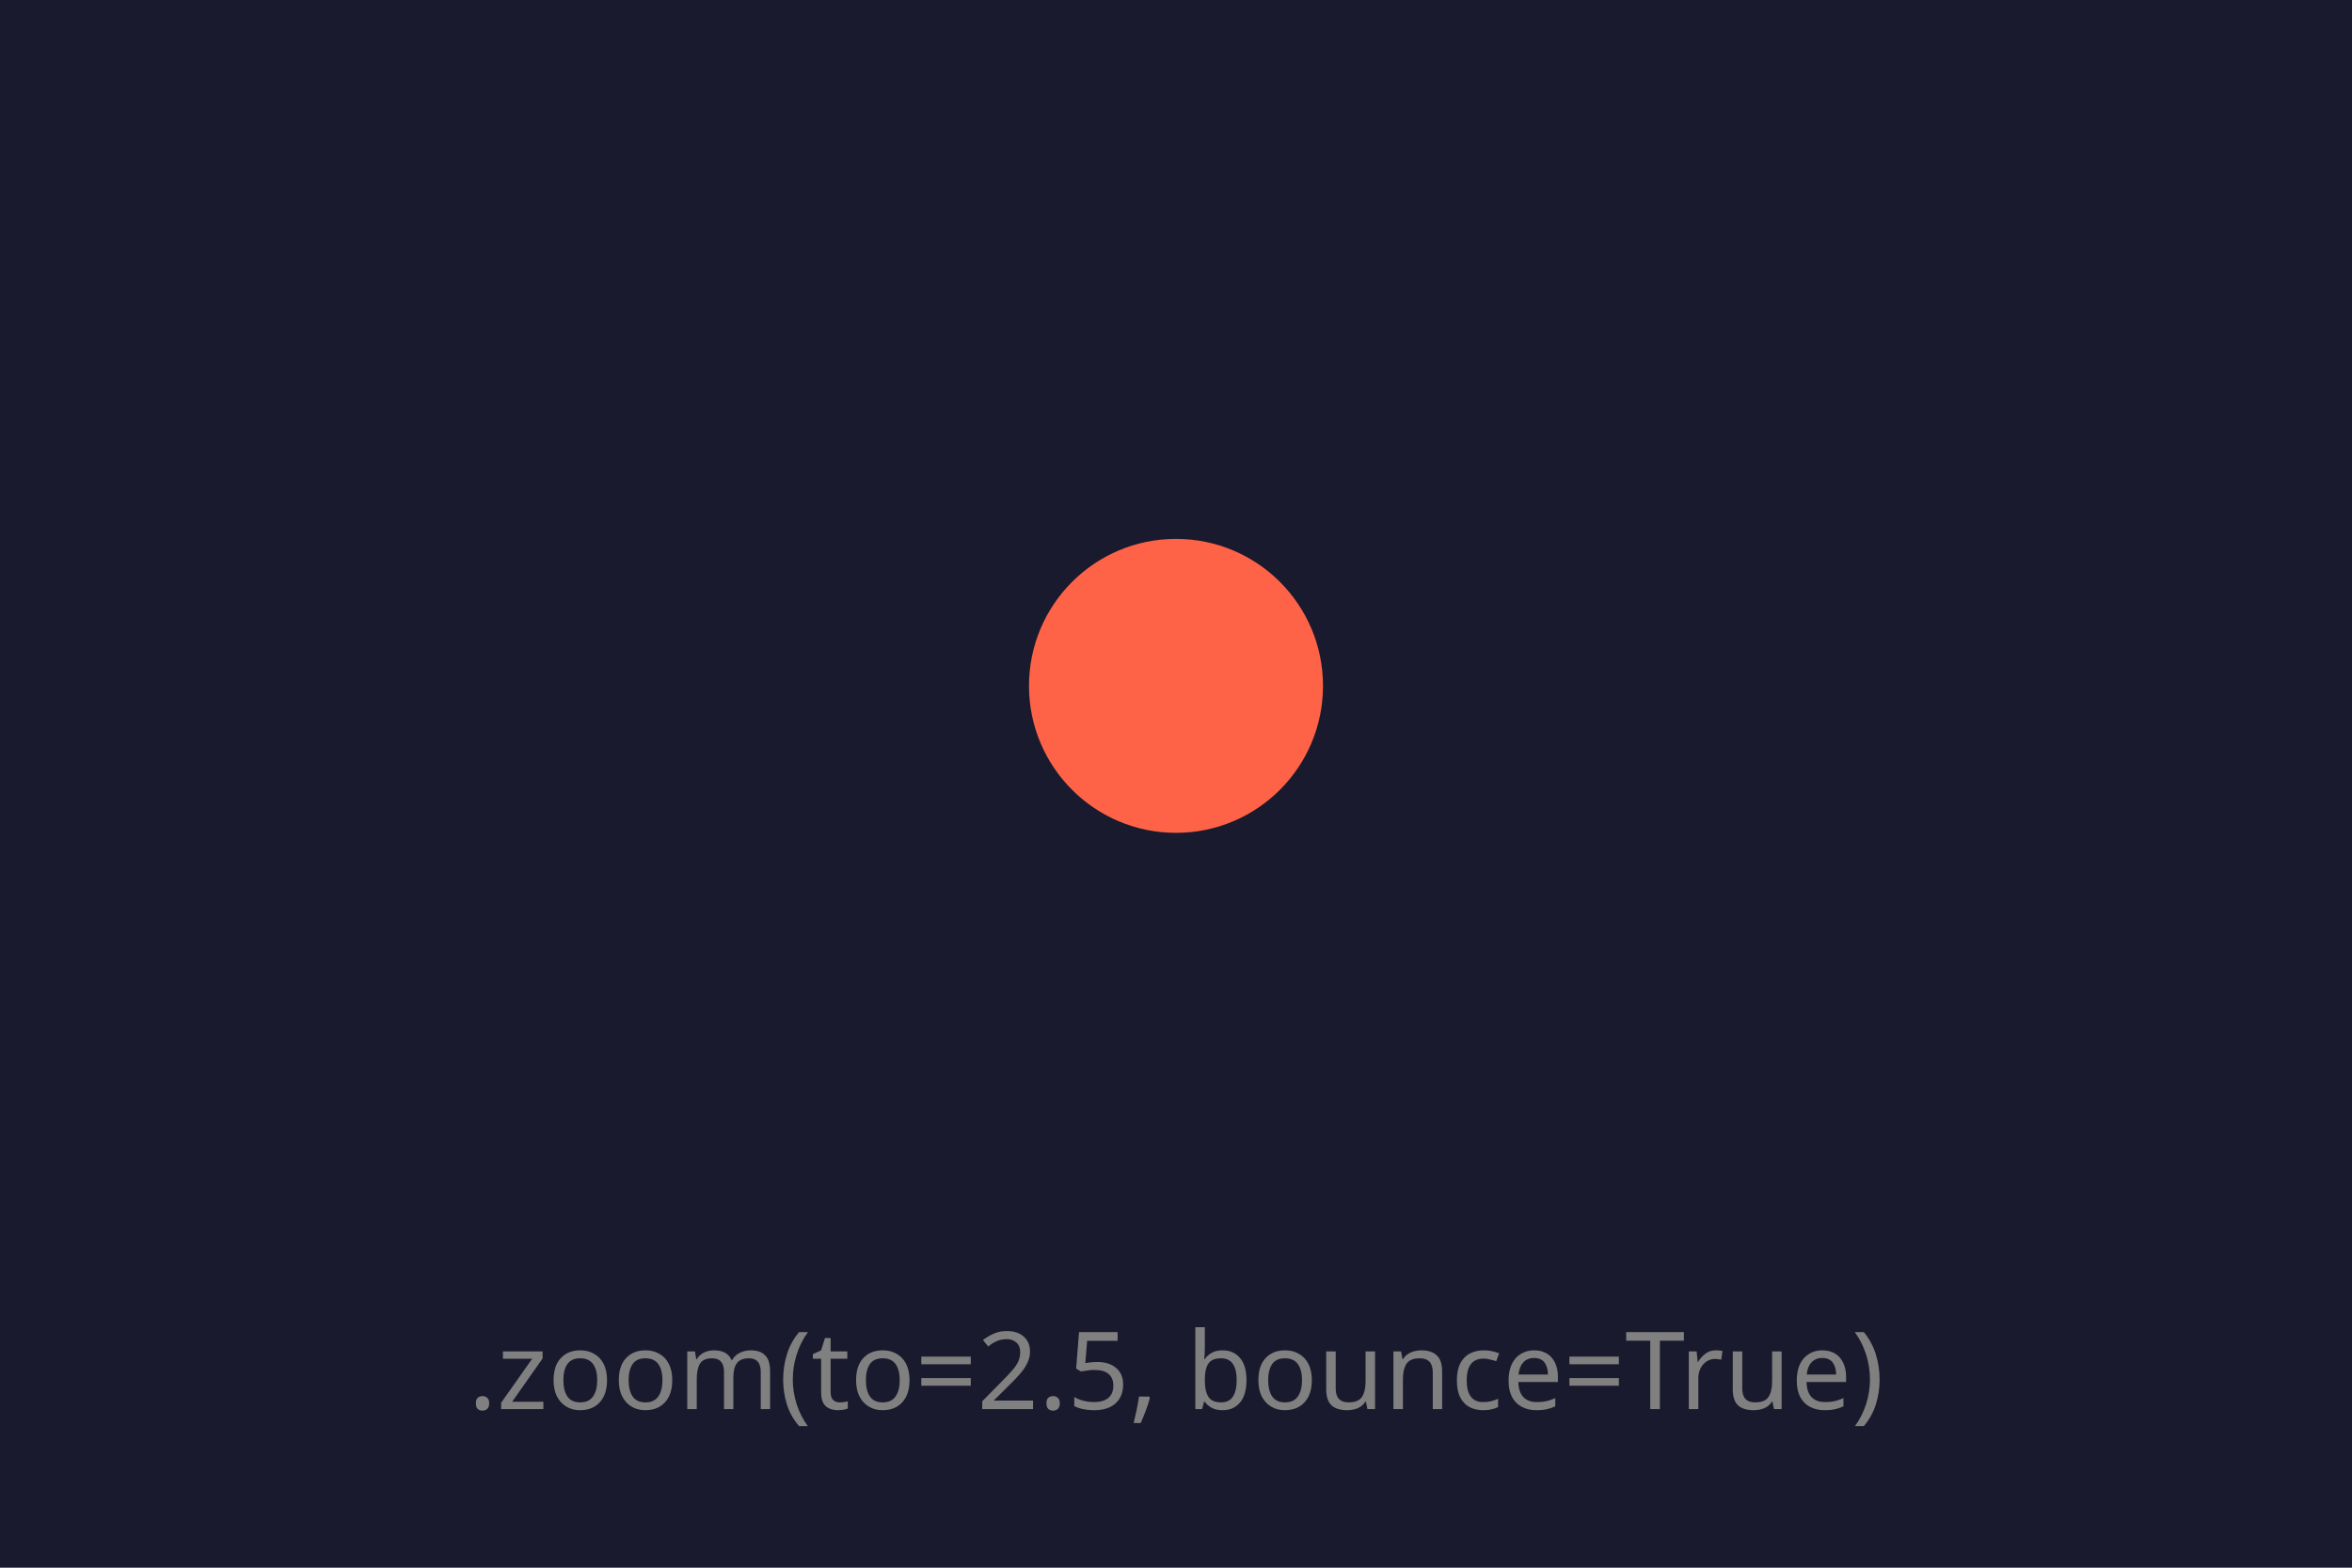
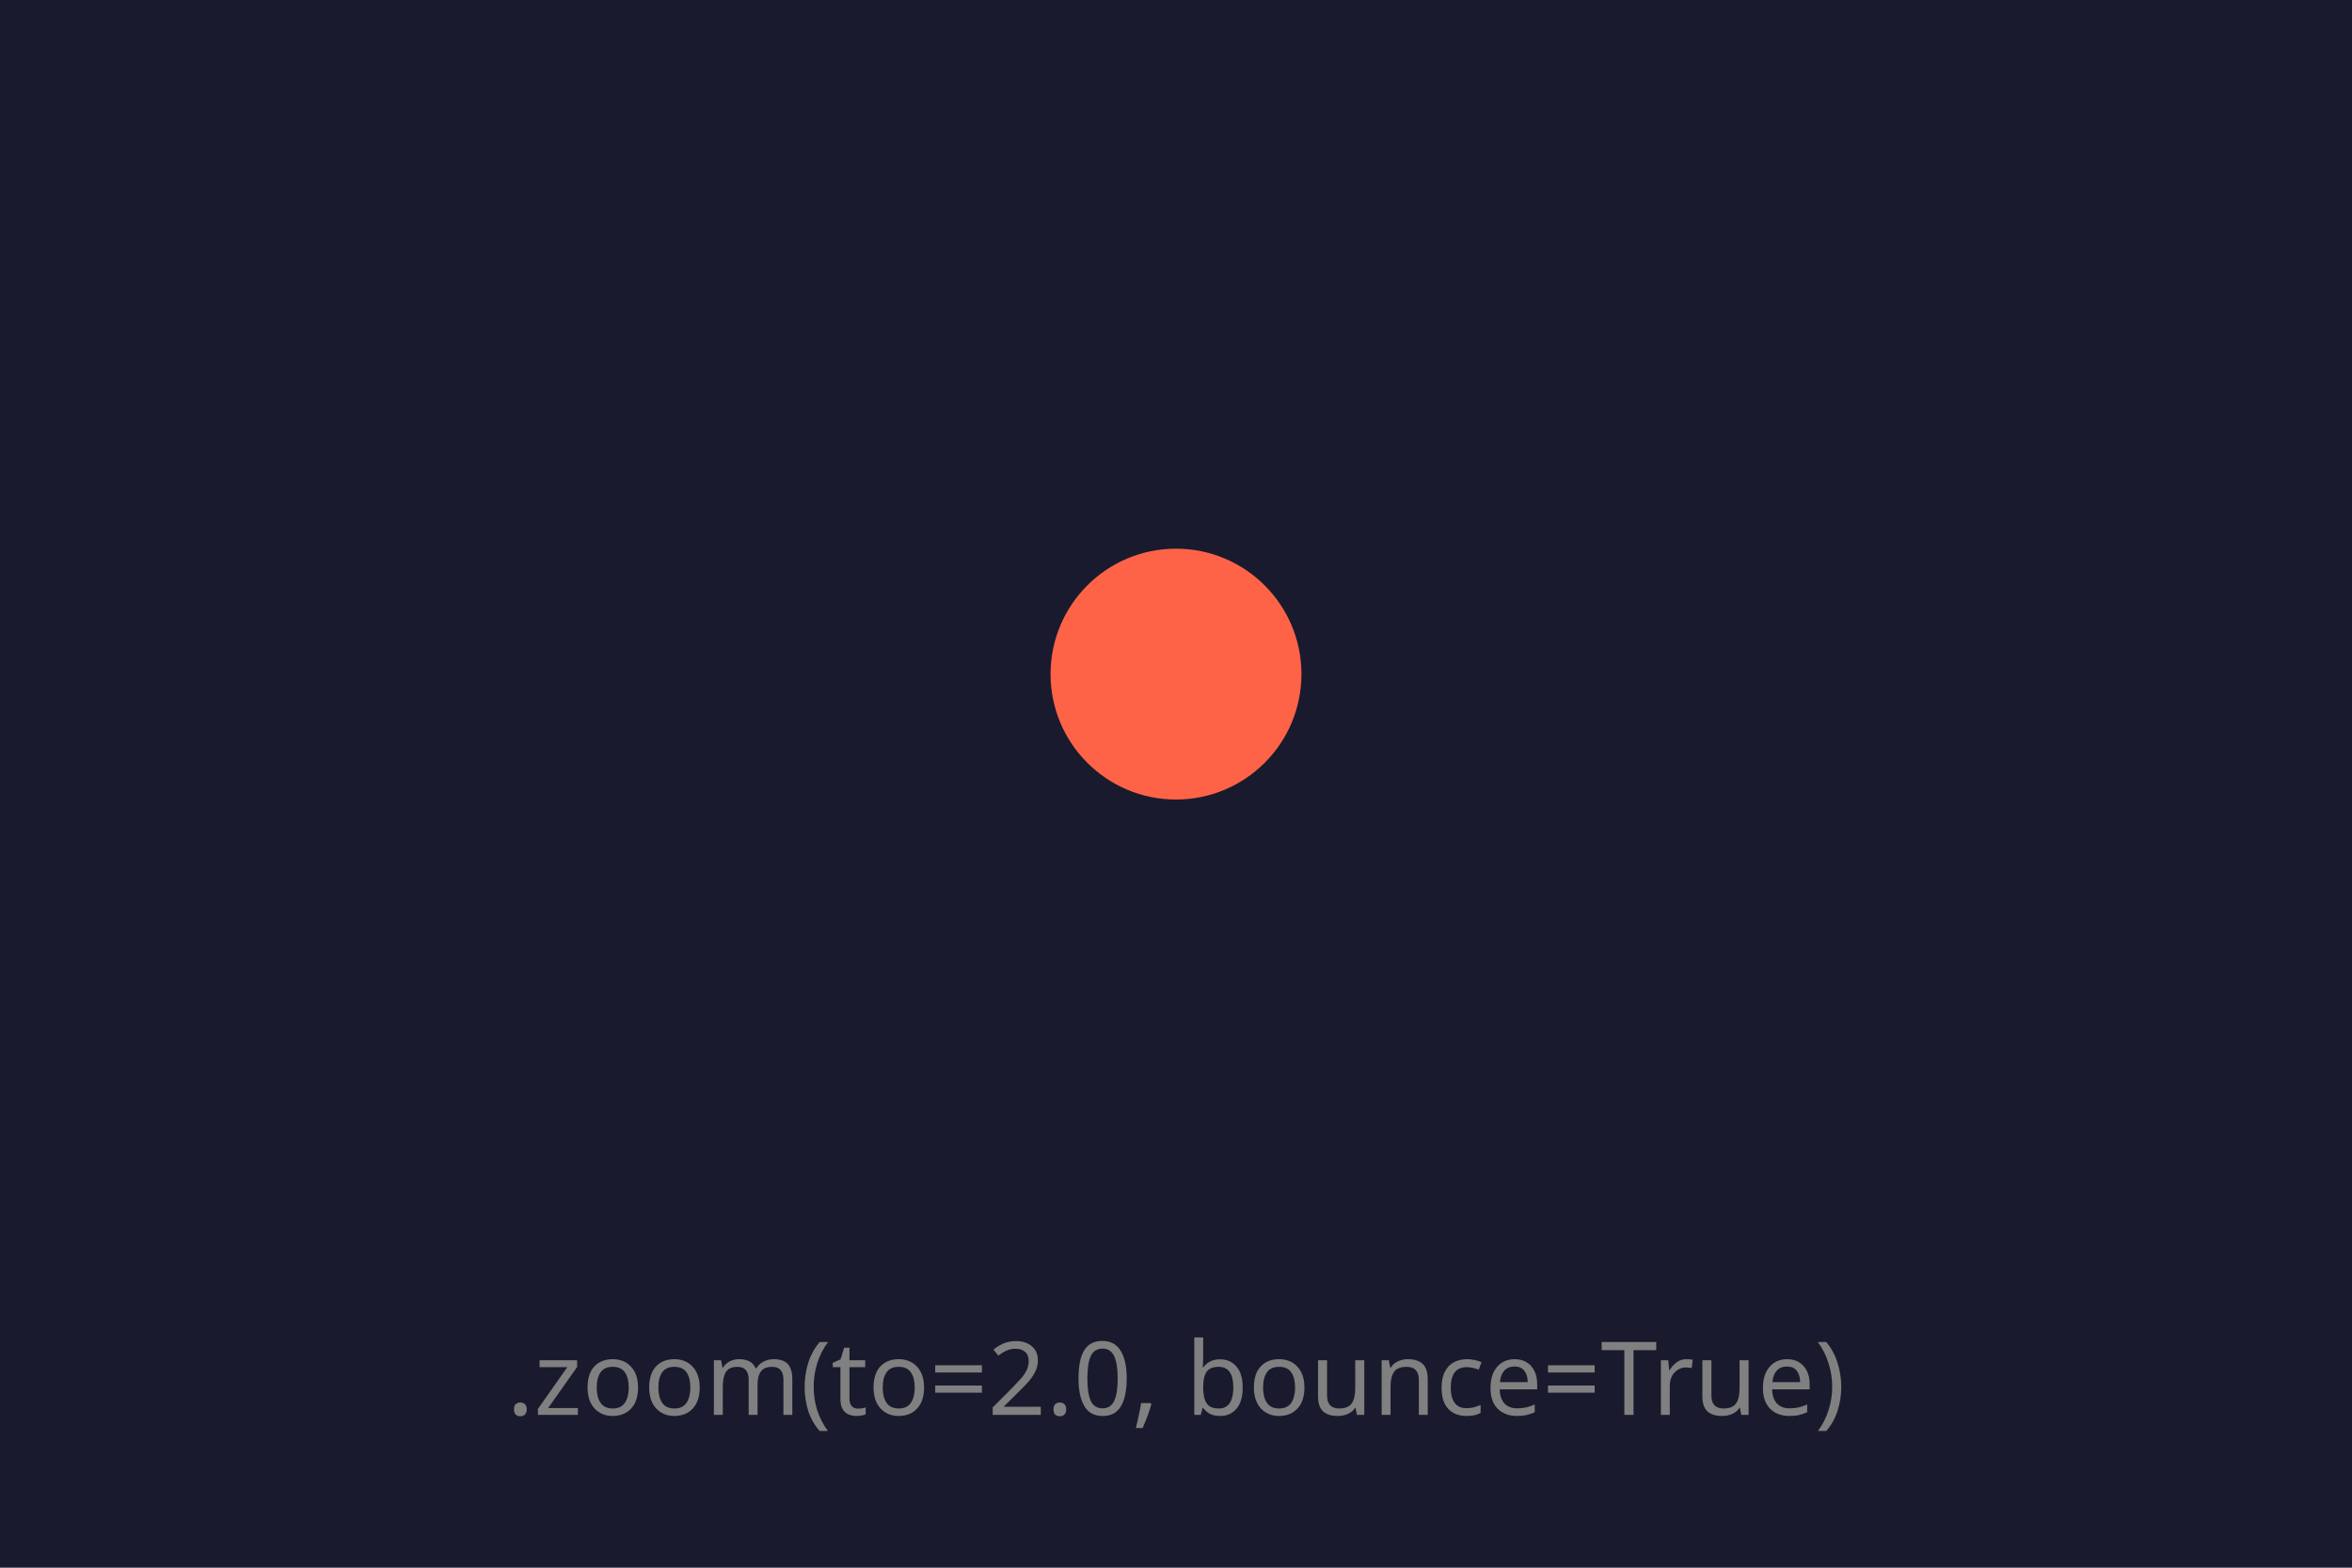
<svg xmlns="http://www.w3.org/2000/svg" width="240" height="160" viewBox="0 0 240 160">
  <rect width="100%" height="100%" fill="#1a1a2e" />
-   <circle cx="120" cy="70" r="15" fill="tomato">
-     <animateTransform attributeName="transform" type="scale" values="1;2.5;1" keyTimes="0;0.5;1" dur="2.0s" calcMode="spline" keySplines="0.42 0.0 0.58 1.0;0.42 0.0 0.58 1.0" fill="freeze" repeatCount="indefinite" additive="sum" />
+   <circle cx="120" cy="68.8" r="12.8" fill="tomato">
+     <animateTransform attributeName="transform" type="scale" values="1;2;1" keyTimes="0;0.5;1" dur="2.0s" calcMode="spline" keySplines="0.42 0.0 0.58 1.0;0.42 0.0 0.58 1.0" fill="freeze" repeatCount="indefinite" additive="sum" />
  </circle>
-   <text x="120" y="140" font-size="11" font-family="sans-serif" font-style="normal" font-weight="normal" fill="gray" text-anchor="middle" dominant-baseline="middle">.zoom(to=2.5, bounce=True)</text>
+   <text x="120" y="140.8" font-size="10.4" font-family="sans-serif" font-style="normal" font-weight="normal" fill="gray" text-anchor="middle" dominant-baseline="middle">.zoom(to=2.0, bounce=True)</text>
</svg>
